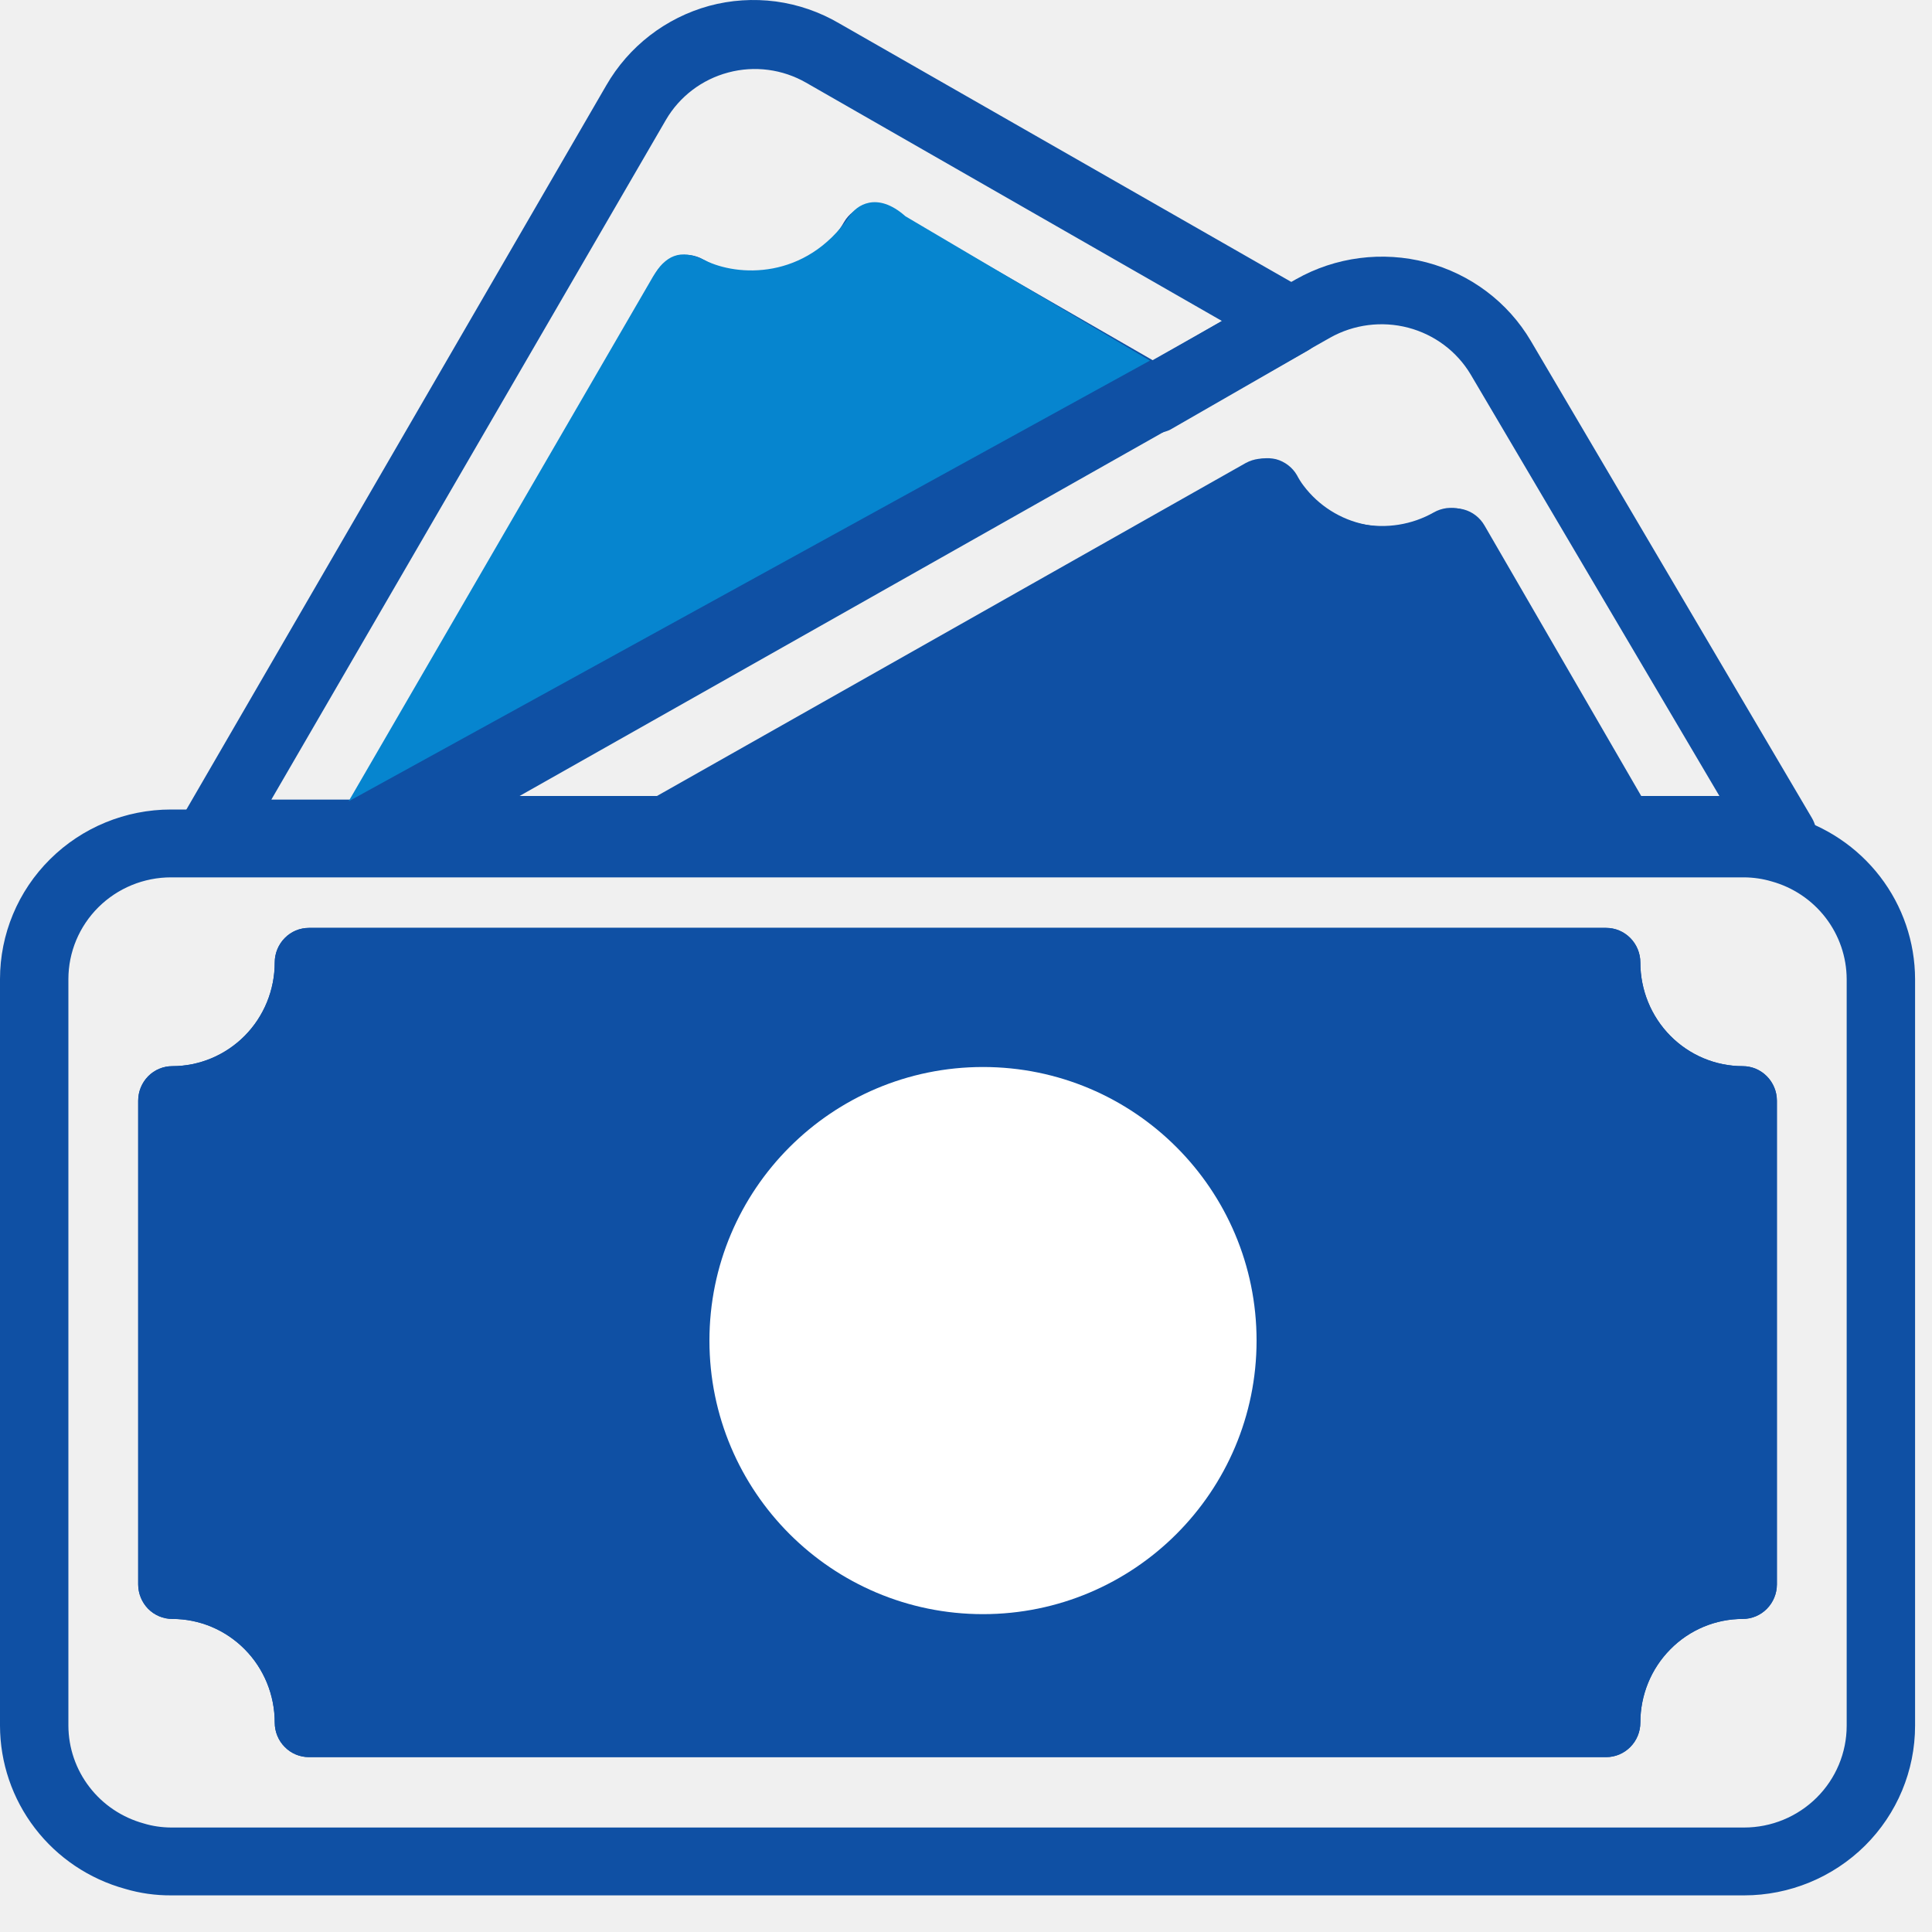
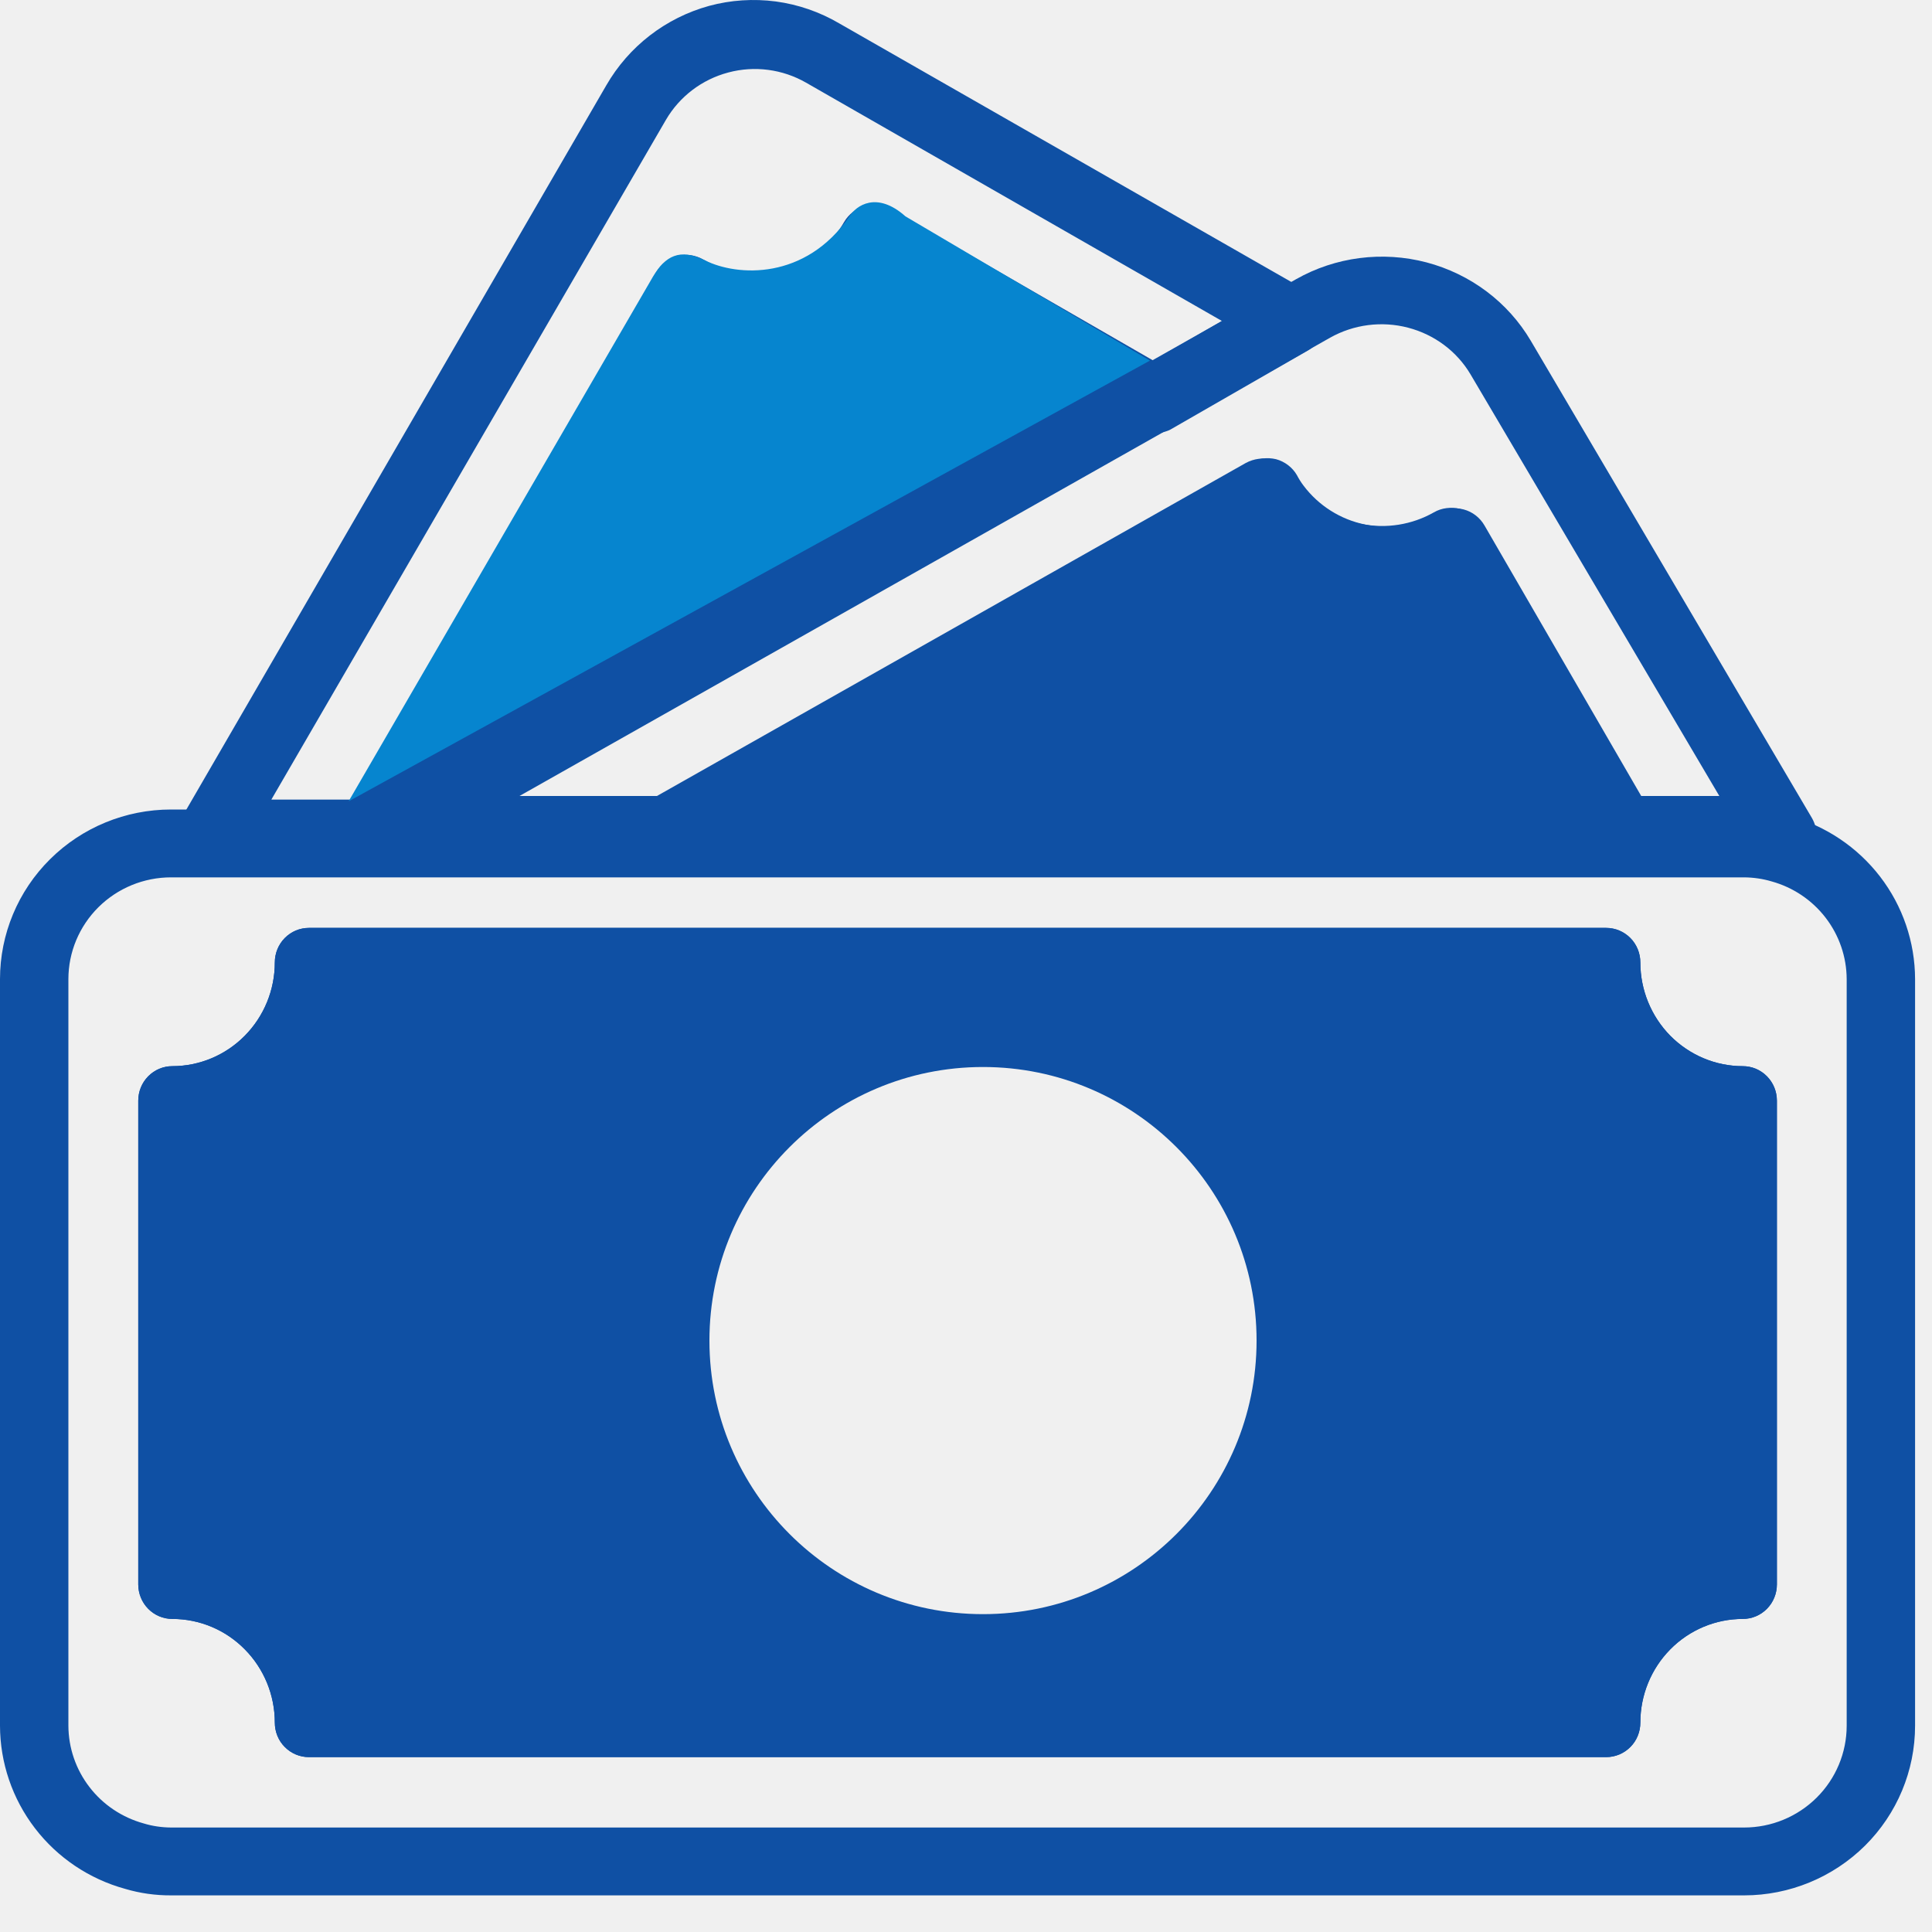
<svg xmlns="http://www.w3.org/2000/svg" width="25" height="25" viewBox="0 0 25 25" fill="none">
  <circle cx="20.064" cy="14.345" r="0.5" stroke="#0F50A4" stroke-width="0.984" />
-   <path d="M21.028 11.23H8.706C8.605 11.234 8.507 11.203 8.427 11.144C8.346 11.085 8.288 11 8.262 10.903C8.236 10.809 8.243 10.709 8.281 10.618C8.318 10.528 8.385 10.453 8.47 10.404L16.175 5.987C16.278 5.93 16.398 5.915 16.512 5.942C16.569 5.957 16.622 5.984 16.668 6.019C16.715 6.055 16.754 6.099 16.783 6.15C16.807 6.196 16.835 6.241 16.867 6.283C17.062 6.543 17.347 6.723 17.667 6.788C17.986 6.853 18.319 6.799 18.601 6.636C18.652 6.607 18.708 6.588 18.766 6.58C18.824 6.573 18.883 6.577 18.939 6.592C18.996 6.607 19.049 6.633 19.095 6.669C19.141 6.704 19.18 6.749 19.209 6.799L21.4 10.581C21.439 10.648 21.46 10.724 21.46 10.802C21.46 10.879 21.439 10.956 21.4 11.023C21.361 11.086 21.306 11.138 21.241 11.174C21.175 11.21 21.102 11.23 21.028 11.23ZM4.793 11.23H2.744C2.666 11.231 2.589 11.21 2.521 11.171C2.454 11.133 2.397 11.077 2.358 11.009C2.319 10.942 2.299 10.866 2.299 10.789C2.299 10.711 2.319 10.635 2.358 10.568L7.845 1.105C8.135 0.601 8.613 0.231 9.176 0.076C9.457 -9.22206e-05 9.75 -0.019 10.039 0.019C10.328 0.058 10.606 0.154 10.857 0.301L16.92 3.769C16.988 3.807 17.045 3.863 17.085 3.931C17.124 3.998 17.145 4.075 17.145 4.153C17.145 4.231 17.124 4.308 17.085 4.376C17.045 4.443 16.988 4.499 16.92 4.538C16.92 4.538 15.213 5.519 15.146 5.558C15.079 5.597 14.924 5.617 14.924 5.617L14.703 5.558L13.412 5.748C13.124 6.074 13.322 6.037 12.901 6.15C12.481 6.263 12.165 6.717 11.752 6.58L5.179 11.009C5.14 11.077 5.084 11.133 5.016 11.171C4.948 11.21 4.872 11.231 4.793 11.23ZM3.511 10.347H4.536L8.493 3.522C8.522 3.471 8.56 3.426 8.607 3.391C8.653 3.355 8.706 3.329 8.762 3.314C8.819 3.299 8.878 3.295 8.936 3.302C8.994 3.31 9.05 3.329 9.1 3.358C9.252 3.446 9.419 3.503 9.593 3.526C9.767 3.549 9.944 3.538 10.113 3.493C10.283 3.447 10.441 3.369 10.581 3.263C10.72 3.156 10.836 3.024 10.923 2.872C10.982 2.771 11.078 2.697 11.191 2.667C11.304 2.636 11.425 2.651 11.527 2.709L14.924 4.666L15.811 4.153L10.431 1.07C10.126 0.895 9.764 0.847 9.424 0.938C9.084 1.028 8.794 1.248 8.617 1.551L3.511 10.347ZM12.44 20.949C10.728 20.949 9.335 19.363 9.335 17.415C9.335 15.467 10.728 13.881 12.44 13.881C14.152 13.881 15.545 15.467 15.545 17.415C15.545 19.363 14.152 20.949 12.44 20.949ZM12.44 14.764C11.216 14.764 10.223 15.953 10.223 17.415C10.223 18.877 11.216 20.066 12.44 20.066C13.665 20.066 14.658 18.877 14.658 17.415C14.658 15.953 13.665 14.764 12.44 14.764Z" fill="#0F50A4" />
-   <path d="M23.058 11.236C23.017 11.243 22.975 11.243 22.934 11.236C22.822 11.199 22.705 11.177 22.587 11.171H20.968C20.89 11.171 20.813 11.151 20.745 11.113C20.677 11.075 20.621 11.02 20.582 10.953L18.585 7.566C18.171 7.702 17.726 7.715 17.305 7.604C16.883 7.493 16.504 7.264 16.215 6.944L8.839 11.114C8.771 11.151 8.694 11.17 8.617 11.171H5.06C4.959 11.174 4.861 11.144 4.78 11.086C4.699 11.027 4.641 10.944 4.615 10.849C4.589 10.756 4.596 10.657 4.634 10.568C4.672 10.479 4.738 10.405 4.824 10.357L16.771 3.613C17.282 3.324 17.889 3.246 18.458 3.395C19.028 3.545 19.513 3.91 19.808 4.41L23.445 10.583C23.49 10.659 23.51 10.745 23.504 10.832C23.497 10.919 23.465 11.002 23.41 11.071C23.368 11.123 23.314 11.165 23.253 11.193C23.192 11.222 23.126 11.237 23.058 11.236ZM21.226 10.3H22.249L19.03 4.845C18.852 4.547 18.561 4.329 18.221 4.24C17.88 4.151 17.517 4.198 17.211 4.37L15.073 5.581L6.723 10.3H8.501L16.122 5.99C16.225 5.935 16.346 5.919 16.46 5.947C16.517 5.961 16.57 5.987 16.616 6.022C16.663 6.057 16.702 6.101 16.731 6.151C16.756 6.197 16.784 6.241 16.816 6.282C17.011 6.538 17.297 6.716 17.617 6.78C17.938 6.844 18.271 6.791 18.554 6.63C18.605 6.601 18.661 6.583 18.719 6.575C18.777 6.568 18.836 6.572 18.893 6.586C18.95 6.601 19.003 6.627 19.049 6.662C19.095 6.697 19.134 6.741 19.163 6.791L21.226 10.3Z" fill="#0F50A4" />
-   <path d="M20.784 22.737H3.997C3.88 22.737 3.767 22.69 3.685 22.606C3.602 22.523 3.555 22.409 3.555 22.29C3.555 21.934 3.416 21.593 3.167 21.342C2.918 21.09 2.581 20.949 2.23 20.949C2.113 20.949 2 20.902 1.917 20.818C1.835 20.734 1.788 20.62 1.788 20.502V14.243C1.788 14.124 1.835 14.011 1.917 13.927C2 13.843 2.113 13.796 2.23 13.796C2.581 13.796 2.918 13.654 3.167 13.403C3.416 13.151 3.555 12.81 3.555 12.454C3.555 12.336 3.602 12.222 3.685 12.138C3.767 12.054 3.88 12.007 3.997 12.007H20.784C20.901 12.007 21.013 12.054 21.096 12.138C21.179 12.222 21.226 12.336 21.226 12.454C21.226 12.81 21.365 13.151 21.614 13.403C21.862 13.654 22.199 13.796 22.551 13.796C22.668 13.796 22.78 13.843 22.863 13.927C22.946 14.011 22.993 14.124 22.993 14.243V20.502C22.993 20.62 22.946 20.734 22.863 20.818C22.78 20.902 22.668 20.949 22.551 20.949C22.199 20.949 21.862 21.09 21.614 21.342C21.365 21.593 21.226 21.934 21.226 22.29C21.226 22.409 21.179 22.523 21.096 22.606C21.013 22.69 20.901 22.737 20.784 22.737ZM4.394 21.843H20.386C20.473 21.414 20.682 21.019 20.989 20.709C21.295 20.399 21.685 20.187 22.109 20.1V14.645C21.685 14.557 21.295 14.345 20.989 14.036C20.682 13.725 20.473 13.331 20.386 12.902H4.394C4.308 13.331 4.098 13.725 3.792 14.036C3.486 14.345 3.096 14.557 2.672 14.645V20.1C3.096 20.187 3.486 20.399 3.792 20.709C4.098 21.019 4.308 21.414 4.394 21.843Z" fill="#0F50A4" />
+   <path d="M21.028 11.23H8.706C8.605 11.234 8.507 11.203 8.427 11.144C8.346 11.085 8.288 11 8.262 10.903C8.236 10.809 8.243 10.709 8.281 10.618C8.318 10.528 8.385 10.453 8.47 10.404L16.175 5.987C16.278 5.93 16.398 5.915 16.512 5.942C16.569 5.957 16.622 5.984 16.668 6.019C16.715 6.055 16.754 6.099 16.783 6.15C16.807 6.196 16.835 6.241 16.867 6.283C17.062 6.543 17.347 6.723 17.667 6.788C17.986 6.853 18.319 6.799 18.601 6.636C18.652 6.607 18.708 6.588 18.766 6.58C18.824 6.573 18.883 6.577 18.939 6.592C18.996 6.607 19.049 6.633 19.095 6.669C19.141 6.704 19.18 6.749 19.209 6.799L21.4 10.581C21.439 10.648 21.46 10.724 21.46 10.802C21.46 10.879 21.439 10.956 21.4 11.023C21.361 11.086 21.306 11.138 21.241 11.174C21.175 11.21 21.102 11.23 21.028 11.23ZM4.793 11.23H2.744C2.666 11.231 2.589 11.21 2.521 11.171C2.454 11.133 2.397 11.077 2.358 11.009C2.319 10.942 2.299 10.866 2.299 10.789C2.299 10.711 2.319 10.635 2.358 10.568L7.845 1.105C8.135 0.601 8.613 0.231 9.176 0.076C9.457 -9.22158e-05 9.75 -0.019 10.039 0.019C10.328 0.058 10.606 0.154 10.857 0.301L16.92 3.769C16.988 3.807 17.045 3.863 17.085 3.931C17.124 3.998 17.145 4.075 17.145 4.153C17.145 4.231 17.124 4.308 17.085 4.376C17.045 4.443 16.988 4.499 16.92 4.538C16.92 4.538 15.213 5.519 15.146 5.558C15.079 5.597 14.924 5.617 14.924 5.617L14.703 5.558L13.412 5.748C13.124 6.074 13.322 6.037 12.901 6.15C12.481 6.263 12.165 6.717 11.752 6.58L5.179 11.009C5.14 11.077 5.084 11.133 5.016 11.171C4.948 11.21 4.872 11.231 4.793 11.23ZM3.511 10.347H4.536L8.493 3.522C8.522 3.471 8.56 3.426 8.607 3.391C8.653 3.355 8.706 3.329 8.762 3.314C8.819 3.299 8.878 3.295 8.936 3.302C8.994 3.31 9.05 3.329 9.1 3.358C9.252 3.446 9.419 3.503 9.593 3.526C9.767 3.549 9.944 3.538 10.113 3.493C10.283 3.447 10.441 3.369 10.581 3.263C10.72 3.156 10.836 3.024 10.923 2.872C10.982 2.771 11.078 2.697 11.191 2.667C11.304 2.636 11.425 2.651 11.527 2.709L14.924 4.666L15.811 4.153L10.431 1.07C10.126 0.895 9.764 0.847 9.424 0.938C9.084 1.028 8.794 1.248 8.617 1.551L3.511 10.347Z" fill="#0F50A4" />
+   <path d="M23.058 11.236C23.017 11.242 22.974 11.242 22.933 11.236C22.821 11.199 22.705 11.177 22.586 11.171H20.968C20.89 11.171 20.813 11.151 20.745 11.113C20.677 11.075 20.62 11.02 20.581 10.953L18.585 7.566C18.171 7.701 17.726 7.714 17.304 7.604C16.883 7.493 16.504 7.263 16.215 6.943L8.839 11.114C8.77 11.151 8.694 11.17 8.616 11.171H5.059C4.959 11.174 4.86 11.144 4.779 11.086C4.699 11.027 4.641 10.944 4.615 10.849C4.589 10.755 4.595 10.657 4.633 10.568C4.671 10.479 4.738 10.404 4.824 10.357L16.771 3.613C17.281 3.324 17.888 3.246 18.458 3.395C19.027 3.545 19.513 3.909 19.808 4.409L23.445 10.583C23.489 10.658 23.51 10.745 23.503 10.832C23.497 10.919 23.464 11.002 23.409 11.071C23.367 11.123 23.314 11.164 23.253 11.193C23.192 11.222 23.125 11.236 23.058 11.236ZM21.226 10.3H22.248L19.029 4.845C18.852 4.546 18.561 4.329 18.22 4.24C17.879 4.151 17.517 4.198 17.211 4.37L15.072 5.581L6.722 10.3H8.501L16.122 5.99C16.225 5.935 16.345 5.919 16.459 5.946C16.516 5.961 16.569 5.987 16.616 6.022C16.663 6.057 16.701 6.101 16.731 6.151C16.755 6.197 16.784 6.24 16.815 6.282C17.011 6.538 17.296 6.716 17.617 6.78C17.937 6.844 18.271 6.791 18.554 6.63C18.604 6.601 18.66 6.582 18.719 6.575C18.777 6.567 18.836 6.571 18.892 6.586C18.949 6.601 19.002 6.627 19.049 6.662C19.095 6.697 19.134 6.741 19.163 6.791L21.226 10.3Z" fill="#0F50A4" />
+   <path d="M20.784 22.737H3.997C3.88 22.737 3.768 22.69 3.685 22.606C3.602 22.523 3.556 22.409 3.556 22.29C3.556 21.934 3.416 21.593 3.167 21.342C2.919 21.09 2.582 20.949 2.23 20.949C2.113 20.949 2.001 20.902 1.918 20.818C1.835 20.734 1.789 20.62 1.789 20.502V14.243C1.789 14.124 1.835 14.011 1.918 13.927C2.001 13.843 2.113 13.796 2.23 13.796C2.582 13.796 2.919 13.654 3.167 13.403C3.416 13.151 3.556 12.81 3.556 12.454C3.556 12.336 3.602 12.222 3.685 12.138C3.768 12.054 3.88 12.007 3.997 12.007H20.784C20.901 12.007 21.014 12.054 21.097 12.138C21.18 12.222 21.226 12.336 21.226 12.454C21.226 12.81 21.366 13.151 21.614 13.403C21.863 13.654 22.2 13.796 22.551 13.796C22.669 13.796 22.781 13.843 22.864 13.927C22.947 14.011 22.993 14.124 22.993 14.243V20.502C22.993 20.62 22.947 20.734 22.864 20.818C22.781 20.902 22.669 20.949 22.551 20.949C22.2 20.949 21.863 21.09 21.614 21.342C21.366 21.593 21.226 21.934 21.226 22.29C21.226 22.409 21.18 22.523 21.097 22.606C21.014 22.69 20.901 22.737 20.784 22.737ZM4.395 21.843H20.387C20.473 21.414 20.683 21.019 20.989 20.709C21.296 20.399 21.685 20.187 22.11 20.1V14.645C21.685 14.557 21.296 14.345 20.989 14.036C20.683 13.725 20.473 13.331 20.387 12.902H4.395C4.308 13.331 4.099 13.725 3.793 14.036C3.486 14.345 3.097 14.557 2.672 14.645V20.1C3.097 20.187 3.486 20.399 3.793 20.709C4.099 21.019 4.308 21.414 4.395 21.843Z" fill="#0F50A4" />
  <path d="M22.569 24.526H2.213C2.012 24.527 1.812 24.499 1.62 24.442C1.154 24.314 0.744 24.038 0.452 23.657C0.159 23.275 0.001 22.809 0 22.33V12.67C0 12.088 0.233 11.529 0.648 11.118C1.063 10.706 1.626 10.475 2.213 10.475H22.569C22.768 10.473 22.966 10.502 23.157 10.558C23.623 10.686 24.034 10.961 24.328 11.343C24.621 11.724 24.78 12.19 24.781 12.67V22.33C24.781 22.913 24.548 23.471 24.133 23.883C23.718 24.294 23.155 24.526 22.569 24.526ZM2.213 11.353C1.861 11.353 1.523 11.492 1.274 11.739C1.025 11.986 0.885 12.321 0.885 12.67V22.33C0.886 22.618 0.982 22.897 1.158 23.125C1.333 23.353 1.58 23.518 1.859 23.595C1.973 23.63 2.093 23.647 2.213 23.648H22.569C22.921 23.648 23.258 23.509 23.507 23.262C23.756 23.015 23.896 22.68 23.896 22.33V12.67C23.895 12.383 23.799 12.104 23.624 11.876C23.448 11.647 23.202 11.482 22.923 11.405C22.808 11.371 22.689 11.354 22.569 11.353H2.213Z" fill="#0F50A4" />
-   <path d="M20.784 22.737H3.997C3.88 22.737 3.767 22.69 3.685 22.606C3.602 22.523 3.555 22.409 3.555 22.29C3.555 21.934 3.416 21.593 3.167 21.342C2.918 21.09 2.581 20.949 2.23 20.949C2.113 20.949 2 20.902 1.917 20.818C1.835 20.734 1.788 20.62 1.788 20.502V14.243C1.788 14.124 1.835 14.011 1.917 13.927C2 13.843 2.113 13.796 2.23 13.796C2.581 13.796 2.918 13.654 3.167 13.403C3.416 13.151 3.555 12.81 3.555 12.454C3.555 12.336 3.602 12.222 3.685 12.138C3.767 12.054 3.88 12.007 3.997 12.007H20.784C20.901 12.007 21.013 12.054 21.096 12.138C21.179 12.222 21.226 12.336 21.226 12.454C21.226 12.81 21.365 13.151 21.614 13.403C21.862 13.654 22.199 13.796 22.551 13.796C22.668 13.796 22.78 13.843 22.863 13.927C22.946 14.011 22.993 14.124 22.993 14.243V20.502C22.993 20.62 22.946 20.734 22.863 20.818C22.78 20.902 22.668 20.949 22.551 20.949C22.199 20.949 21.862 21.09 21.614 21.342C21.365 21.593 21.226 21.934 21.226 22.29C21.226 22.409 21.179 22.523 21.096 22.606C21.013 22.69 20.901 22.737 20.784 22.737Z" fill="#0F50A4" />
-   <path d="M15.76 17.347C15.76 19.026 14.399 20.387 12.72 20.387C11.041 20.387 9.68 19.026 9.68 17.347C9.68 15.668 11.041 14.307 12.72 14.307C14.399 14.307 15.76 15.668 15.76 17.347Z" fill="white" stroke="white" />
-   <path d="M8.451 3.577L4.511 10.369L14.88 4.666L11.717 2.799C11.344 2.468 11.078 2.661 10.991 2.799C10.421 3.629 9.54 3.577 9.125 3.37C8.793 3.204 8.606 3.318 8.451 3.577Z" fill="#0685CF" />
+   <path fill-rule="evenodd" clip-rule="evenodd" d="M3.997 22.737H20.784C20.901 22.737 21.014 22.69 21.097 22.606C21.18 22.523 21.226 22.409 21.226 22.29C21.226 21.934 21.366 21.593 21.614 21.342C21.863 21.09 22.2 20.949 22.551 20.949C22.669 20.949 22.781 20.902 22.864 20.818C22.947 20.734 22.993 20.62 22.993 20.502V14.243C22.993 14.124 22.947 14.011 22.864 13.927C22.781 13.843 22.669 13.796 22.551 13.796C22.2 13.796 21.863 13.654 21.614 13.403C21.366 13.151 21.226 12.81 21.226 12.454C21.226 12.336 21.18 12.222 21.097 12.138C21.014 12.054 20.901 12.007 20.784 12.007H3.997C3.88 12.007 3.768 12.054 3.685 12.138C3.602 12.222 3.556 12.336 3.556 12.454C3.556 12.81 3.416 13.151 3.167 13.403C2.919 13.654 2.582 13.796 2.23 13.796C2.113 13.796 2.001 13.843 1.918 13.927C1.835 14.011 1.789 14.124 1.789 14.243V20.502C1.789 20.62 1.835 20.734 1.918 20.818C2.001 20.902 2.113 20.949 2.23 20.949C2.582 20.949 2.919 21.09 3.167 21.342C3.416 21.593 3.556 21.934 3.556 22.29C3.556 22.409 3.602 22.523 3.685 22.606C3.768 22.69 3.88 22.737 3.997 22.737ZM12.72 20.887C14.675 20.887 16.26 19.302 16.26 17.347C16.26 15.392 14.675 13.807 12.72 13.807C10.765 13.807 9.18 15.392 9.18 17.347C9.18 19.302 10.765 20.887 12.72 20.887Z" fill="#0F50A4" />
+   <path d="M8.451 3.577L4.511 10.369L14.88 4.666L11.717 2.8C11.344 2.468 11.078 2.661 10.991 2.8C10.421 3.629 9.54 3.577 9.125 3.37C8.793 3.204 8.606 3.318 8.451 3.577Z" fill="#0685CF" />
</svg>
